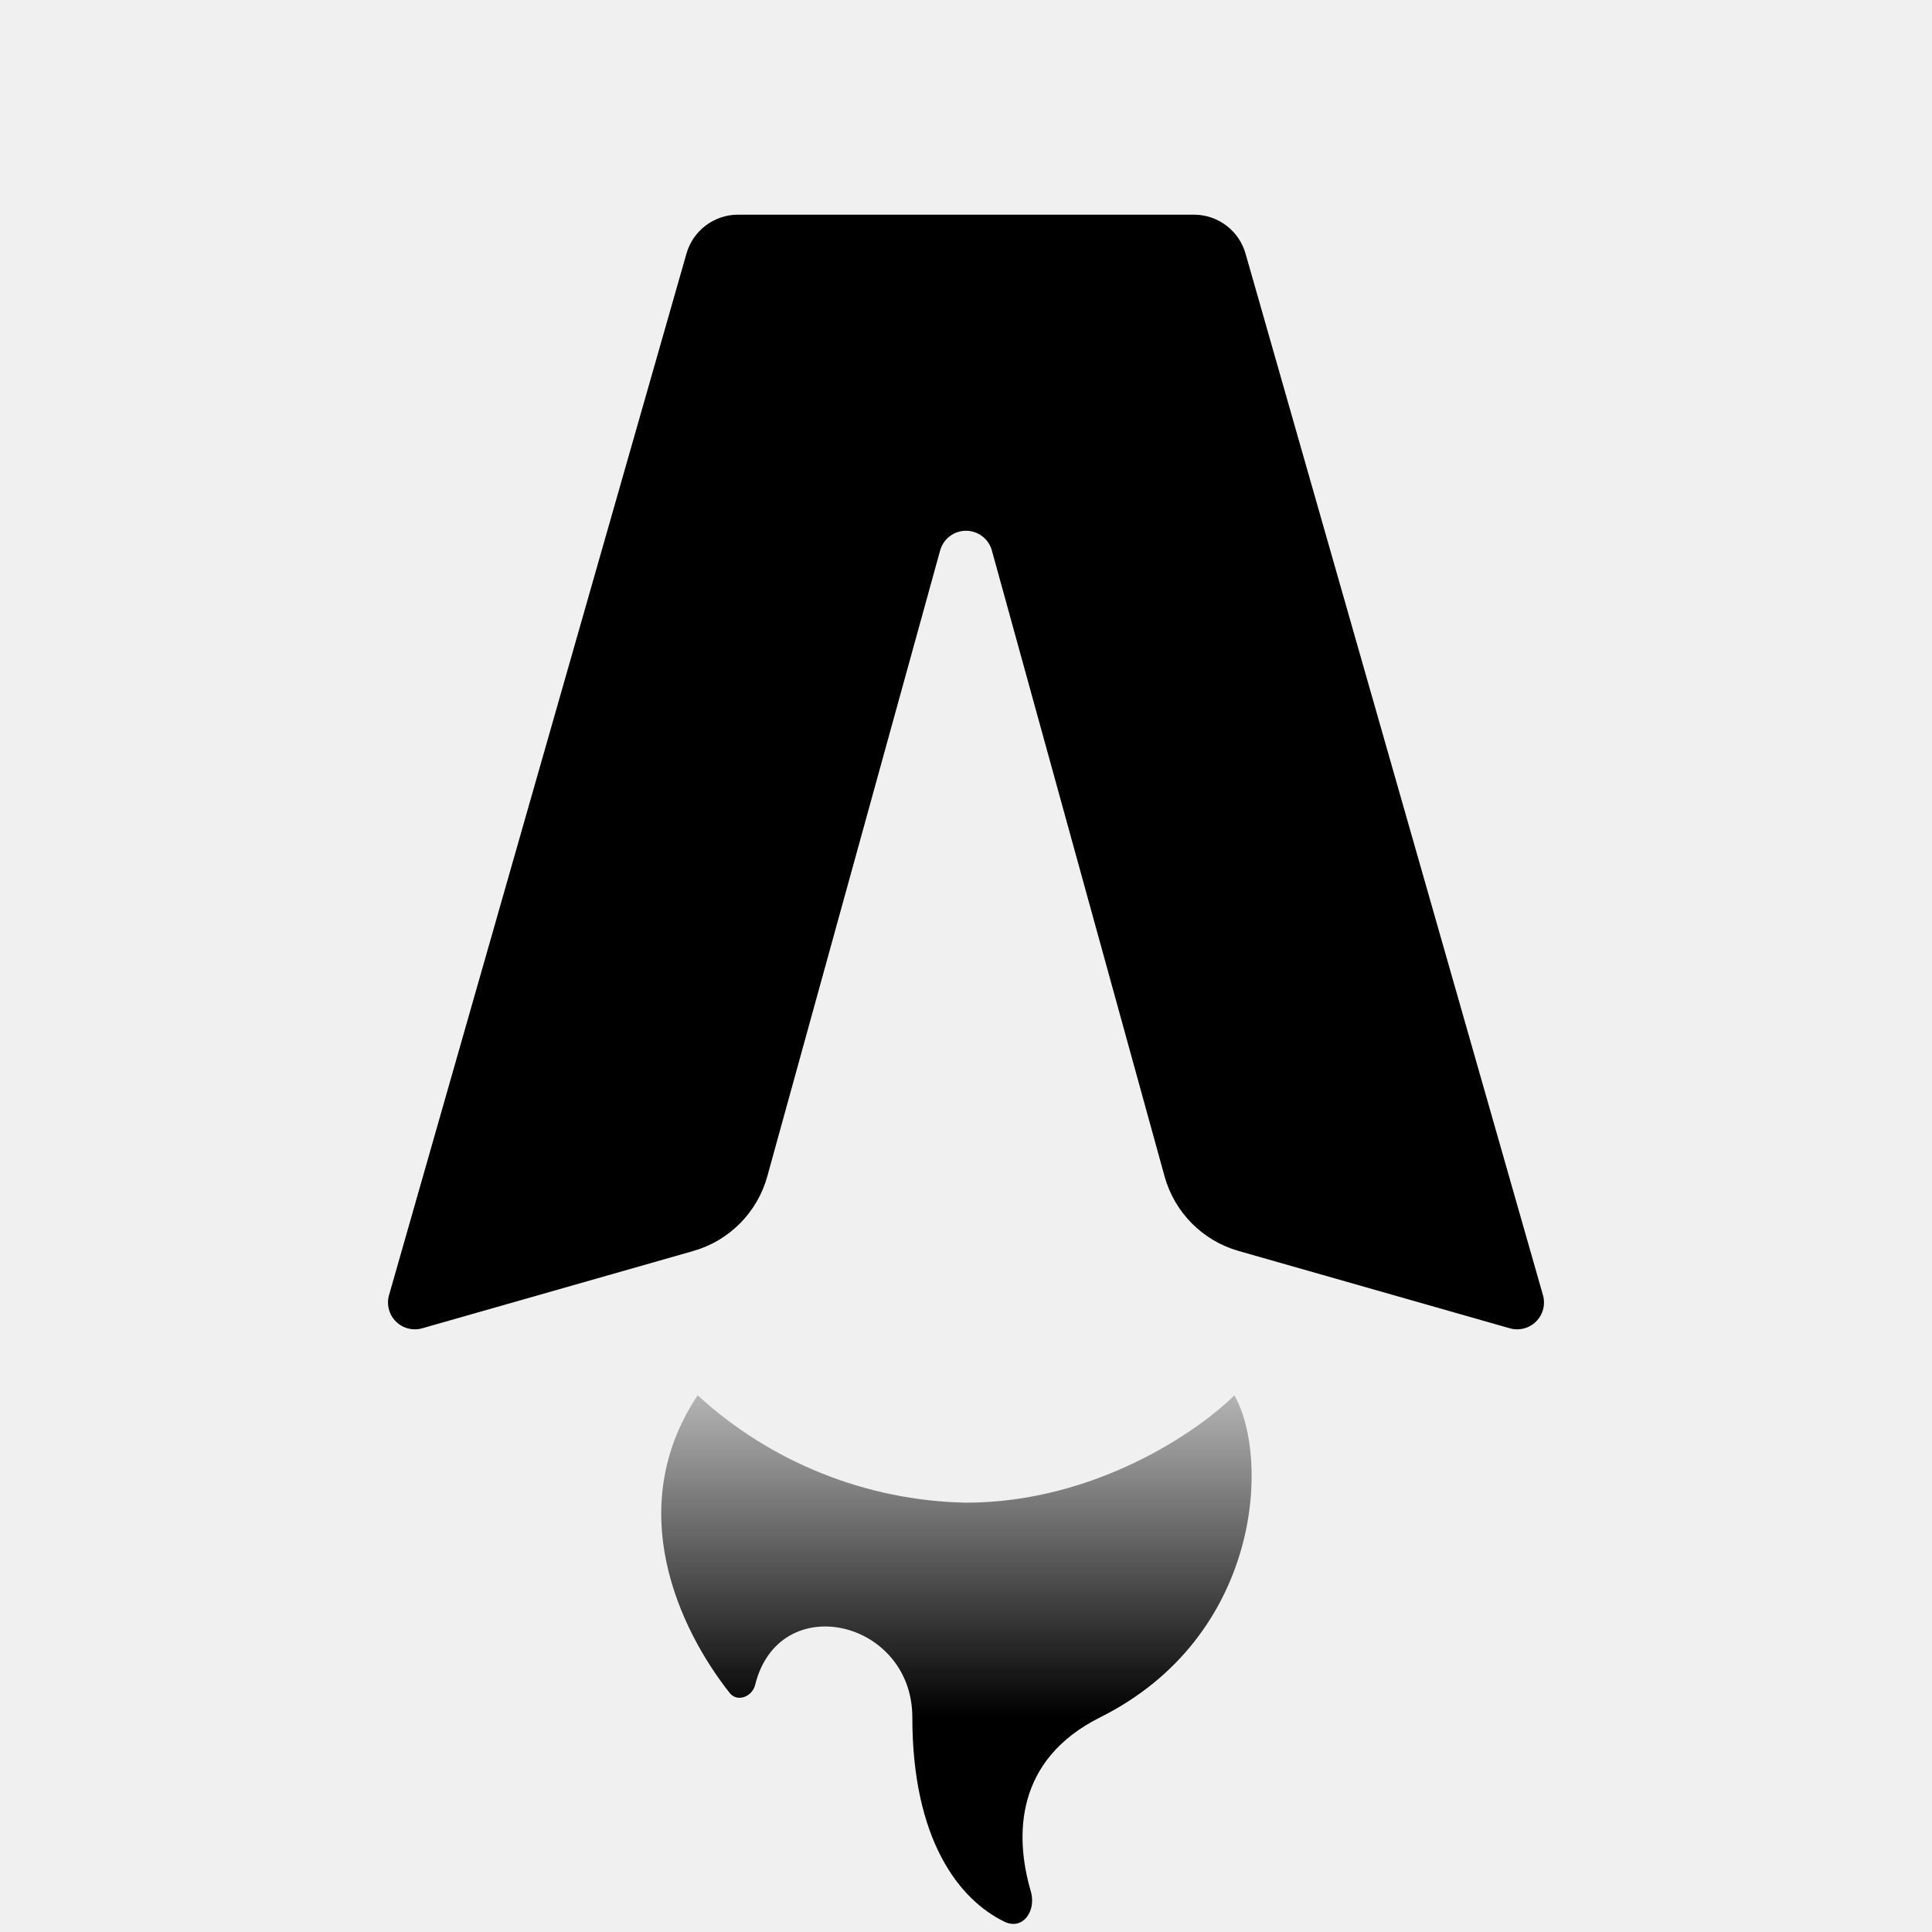
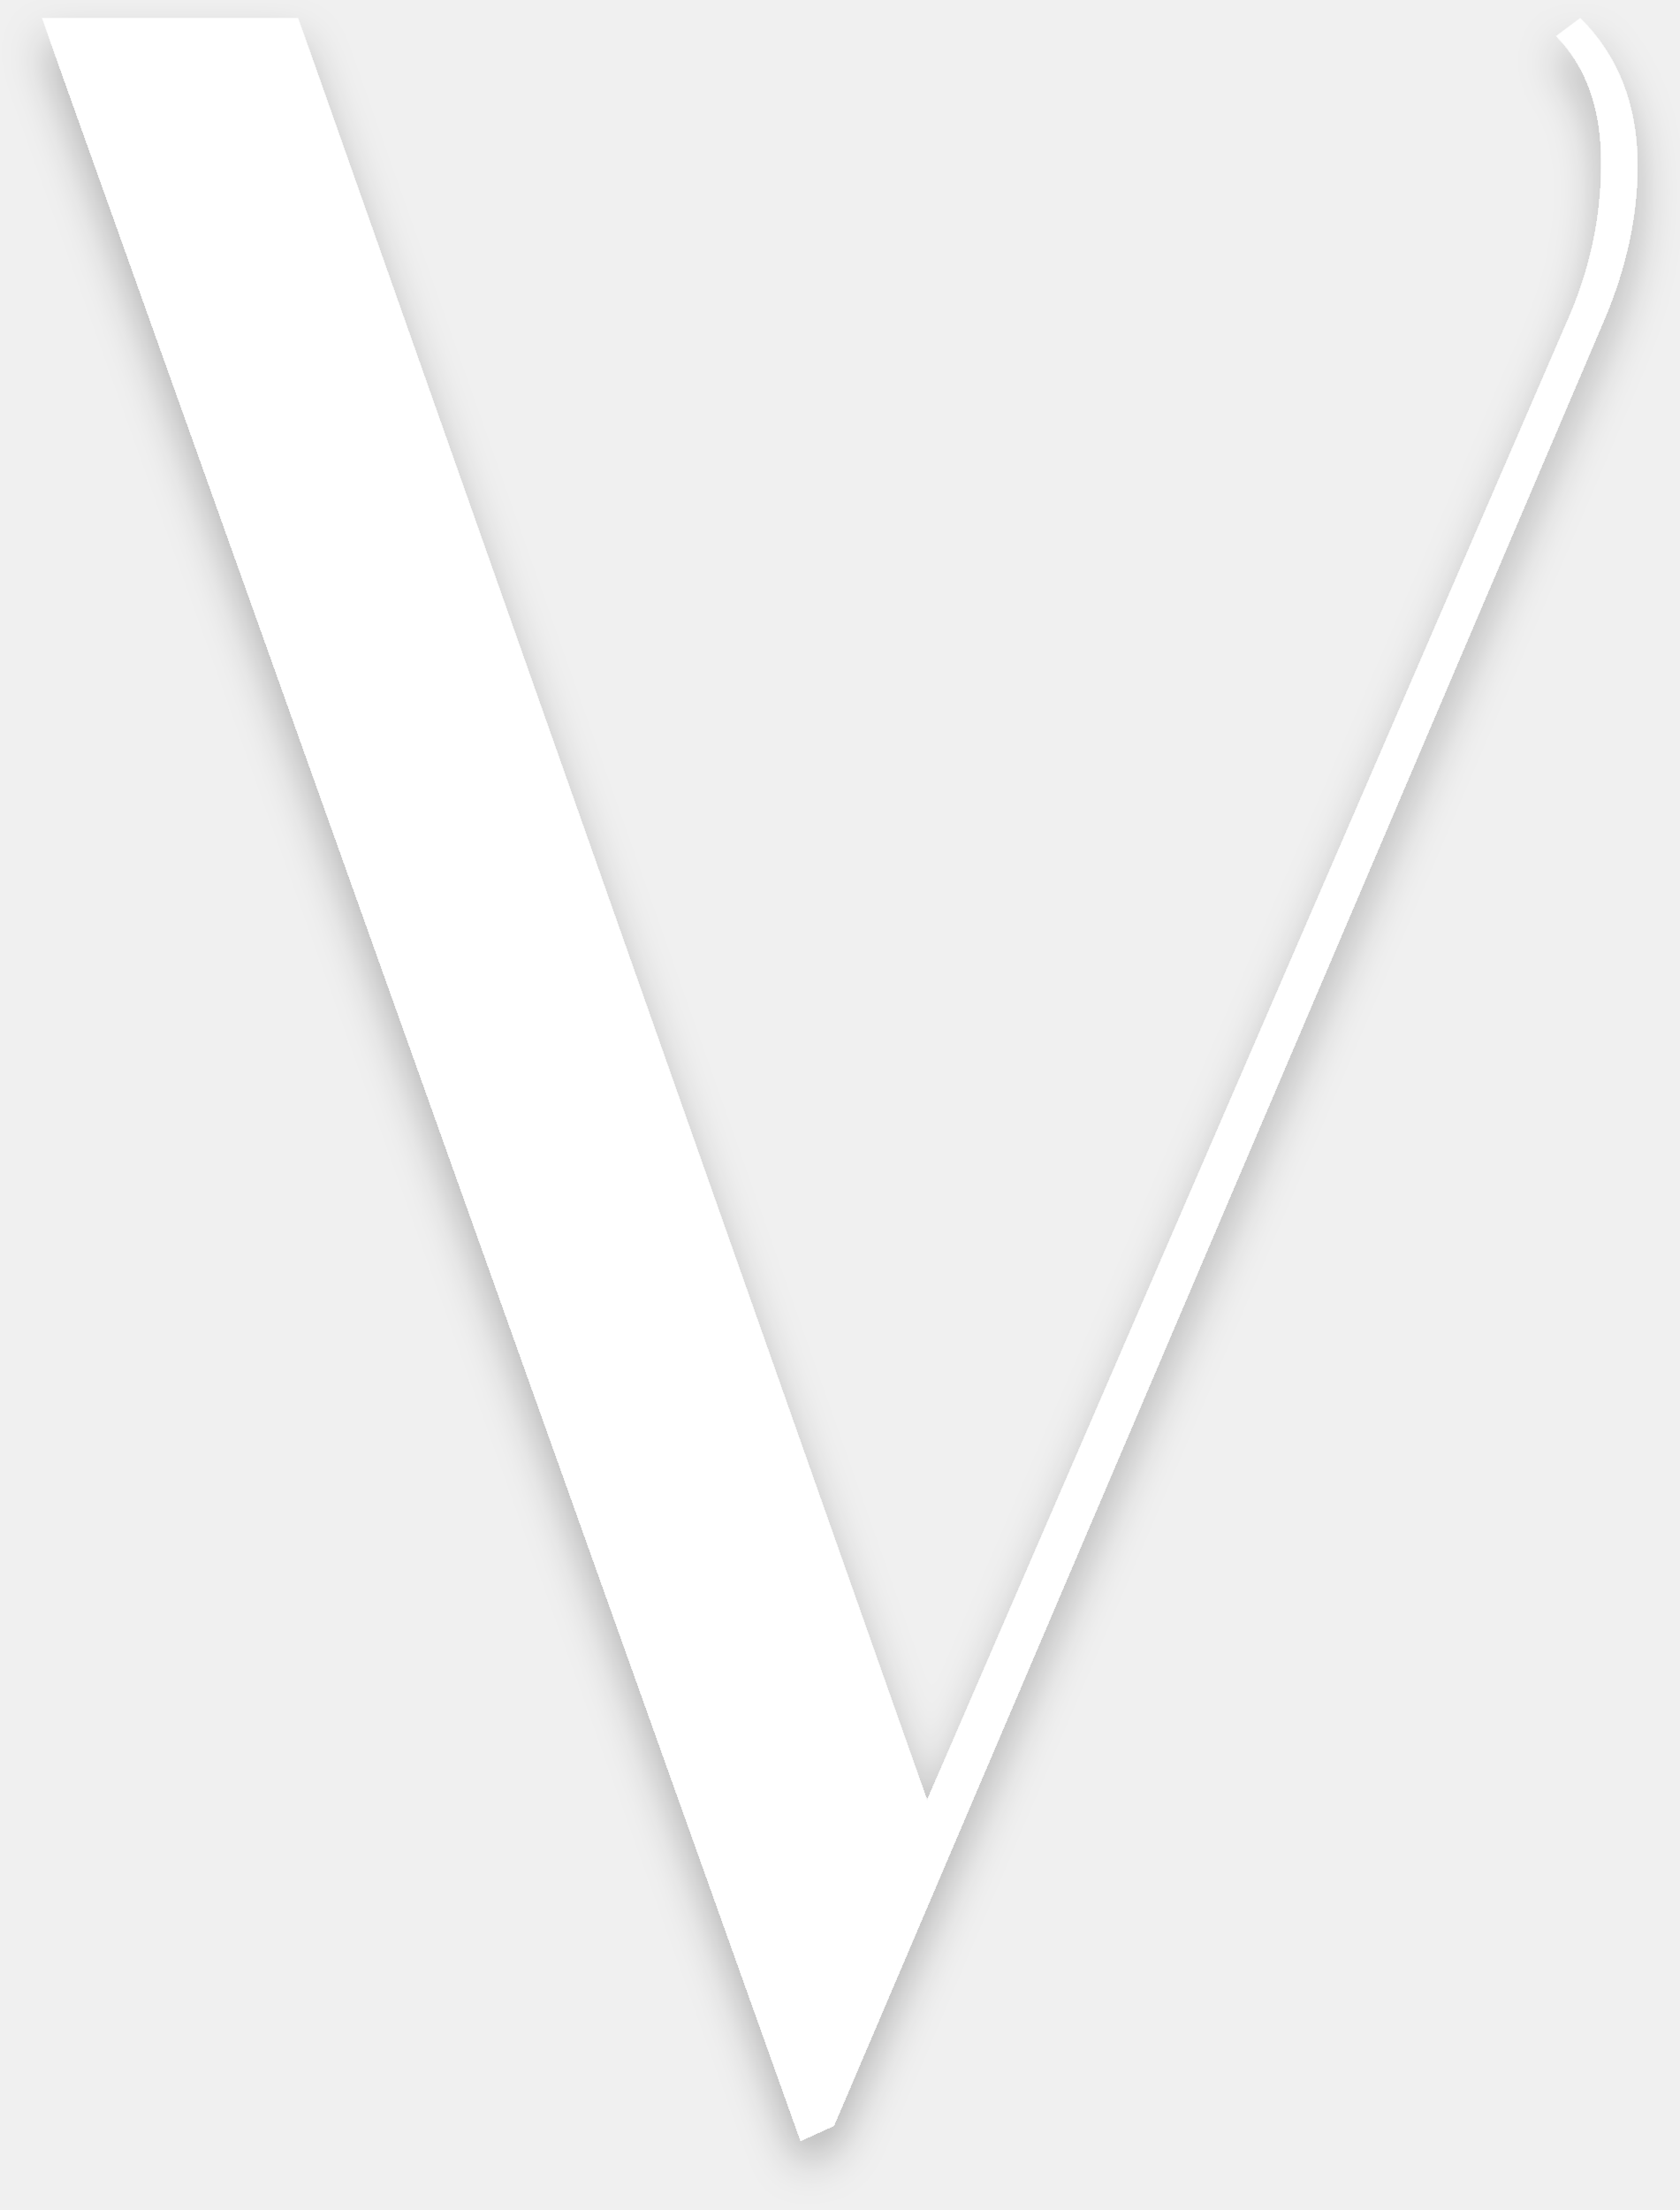
- <svg xmlns="http://www.w3.org/2000/svg" fill="none" viewBox="0 0 36 36">
-   <path fill="#000" d="M22.25 4h-8.5a1 1 0 0 0-.96.73l-5.54 19.4a.5.5 0 0 0 .62.62l5.05-1.44a2 2 0 0 0 1.38-1.4l3.22-11.66a.5.5 0 0 1 .96 0l3.22 11.67a2 2 0 0 0 1.38 1.39l5.05 1.44a.5.5 0 0 0 .62-.62l-5.54-19.4a1 1 0 0 0-.96-.73Z" />
-   <path fill="url(#gradient)" d="M18 28a7.63 7.63 0 0 1-5-2c-1.4 2.1-.35 4.35.6 5.55.14.17.41.07.47-.15.44-1.8 2.93-1.22 2.93.6 0 2.28.87 3.4 1.72 3.81.34.16.59-.2.49-.56-.31-1.05-.29-2.46 1.29-3.25 3-1.5 3.17-4.83 2.5-6-.67.67-2.6 2-5 2Z" />
+ <svg xmlns="http://www.w3.org/2000/svg" width="279" height="367" viewBox="0 0 279 367" fill="none">
+   <g filter="url(#filter0_d_1_3)">
+     <path d="M262.5 3C268.833 9.333 272 17.5 272 27.5C272 35.833 270.167 44.333 266.5 53L138.5 353L133 355.5L7 3H49.5L154 299L260.5 53C264.167 44.667 266 36 266 27C266 18 263.5 11 258.5 6L262.5 3Z" fill="white" />
+   </g>
  <defs>
-     <linearGradient id="gradient" x1="16" x2="16" y1="32" y2="24" gradientUnits="userSpaceOnUse">
-       <stop stop-color="#000" />
-       <stop offset="1" stop-color="#000" stop-opacity="0" />
-     </linearGradient>
+     <filter id="filter0_d_1_3" x="0" y="-2.28882e-05" width="279" height="366.5" filterUnits="userSpaceOnUse" color-interpolation-filters="sRGB">
+       <feFlood flood-opacity="0" result="BackgroundImageFix" />
+       <feColorMatrix in="SourceAlpha" type="matrix" values="0 0 0 0 0 0 0 0 0 0 0 0 0 0 0 0 0 0 127 0" result="hardAlpha" />
+       <feOffset dy="4" />
+       <feGaussianBlur stdDeviation="3.5" />
+       <feComposite in2="hardAlpha" operator="out" />
+       <feColorMatrix type="matrix" values="0 0 0 0 0 0 0 0 0 0 0 0 0 0 0 0 0 0 0.25 0" />
+       <feBlend mode="normal" in2="BackgroundImageFix" result="effect1_dropShadow_1_3" />
+       <feBlend mode="normal" in="SourceGraphic" in2="effect1_dropShadow_1_3" result="shape" />
+     </filter>
  </defs>
-   <style>
-     @media (prefers-color-scheme:dark){:root{filter:invert(100%)}}
-   </style>
</svg>
